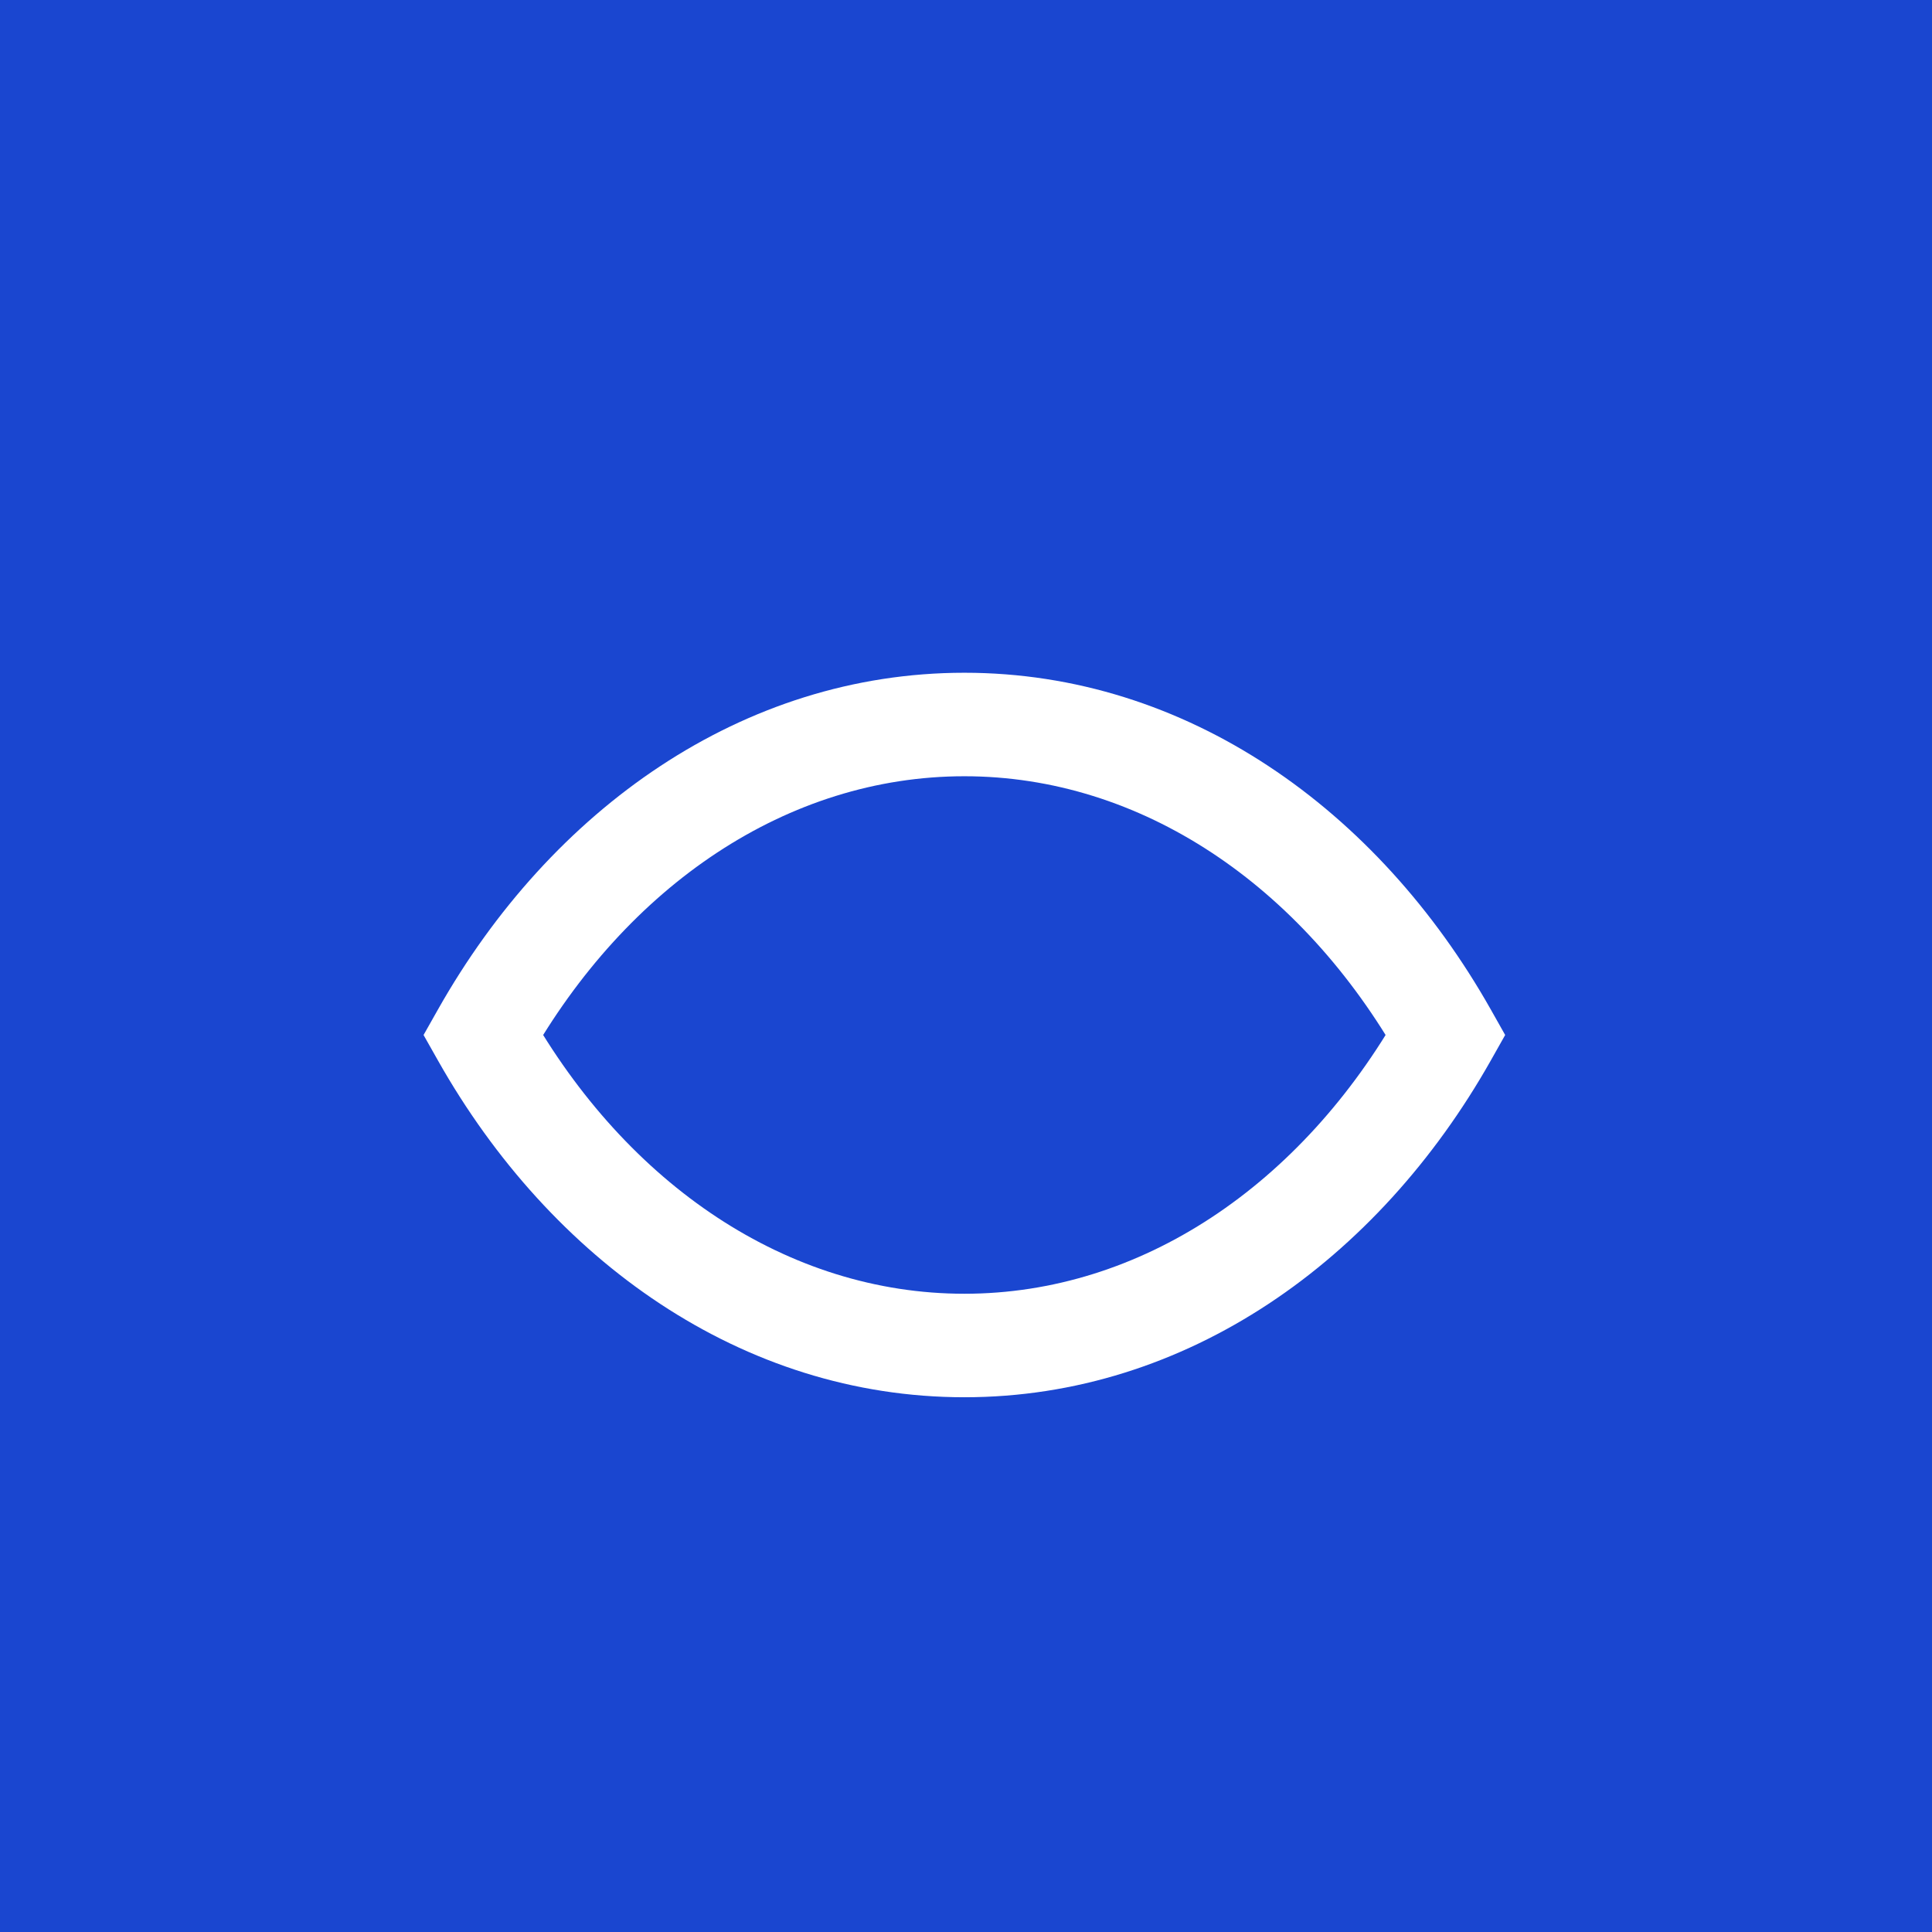
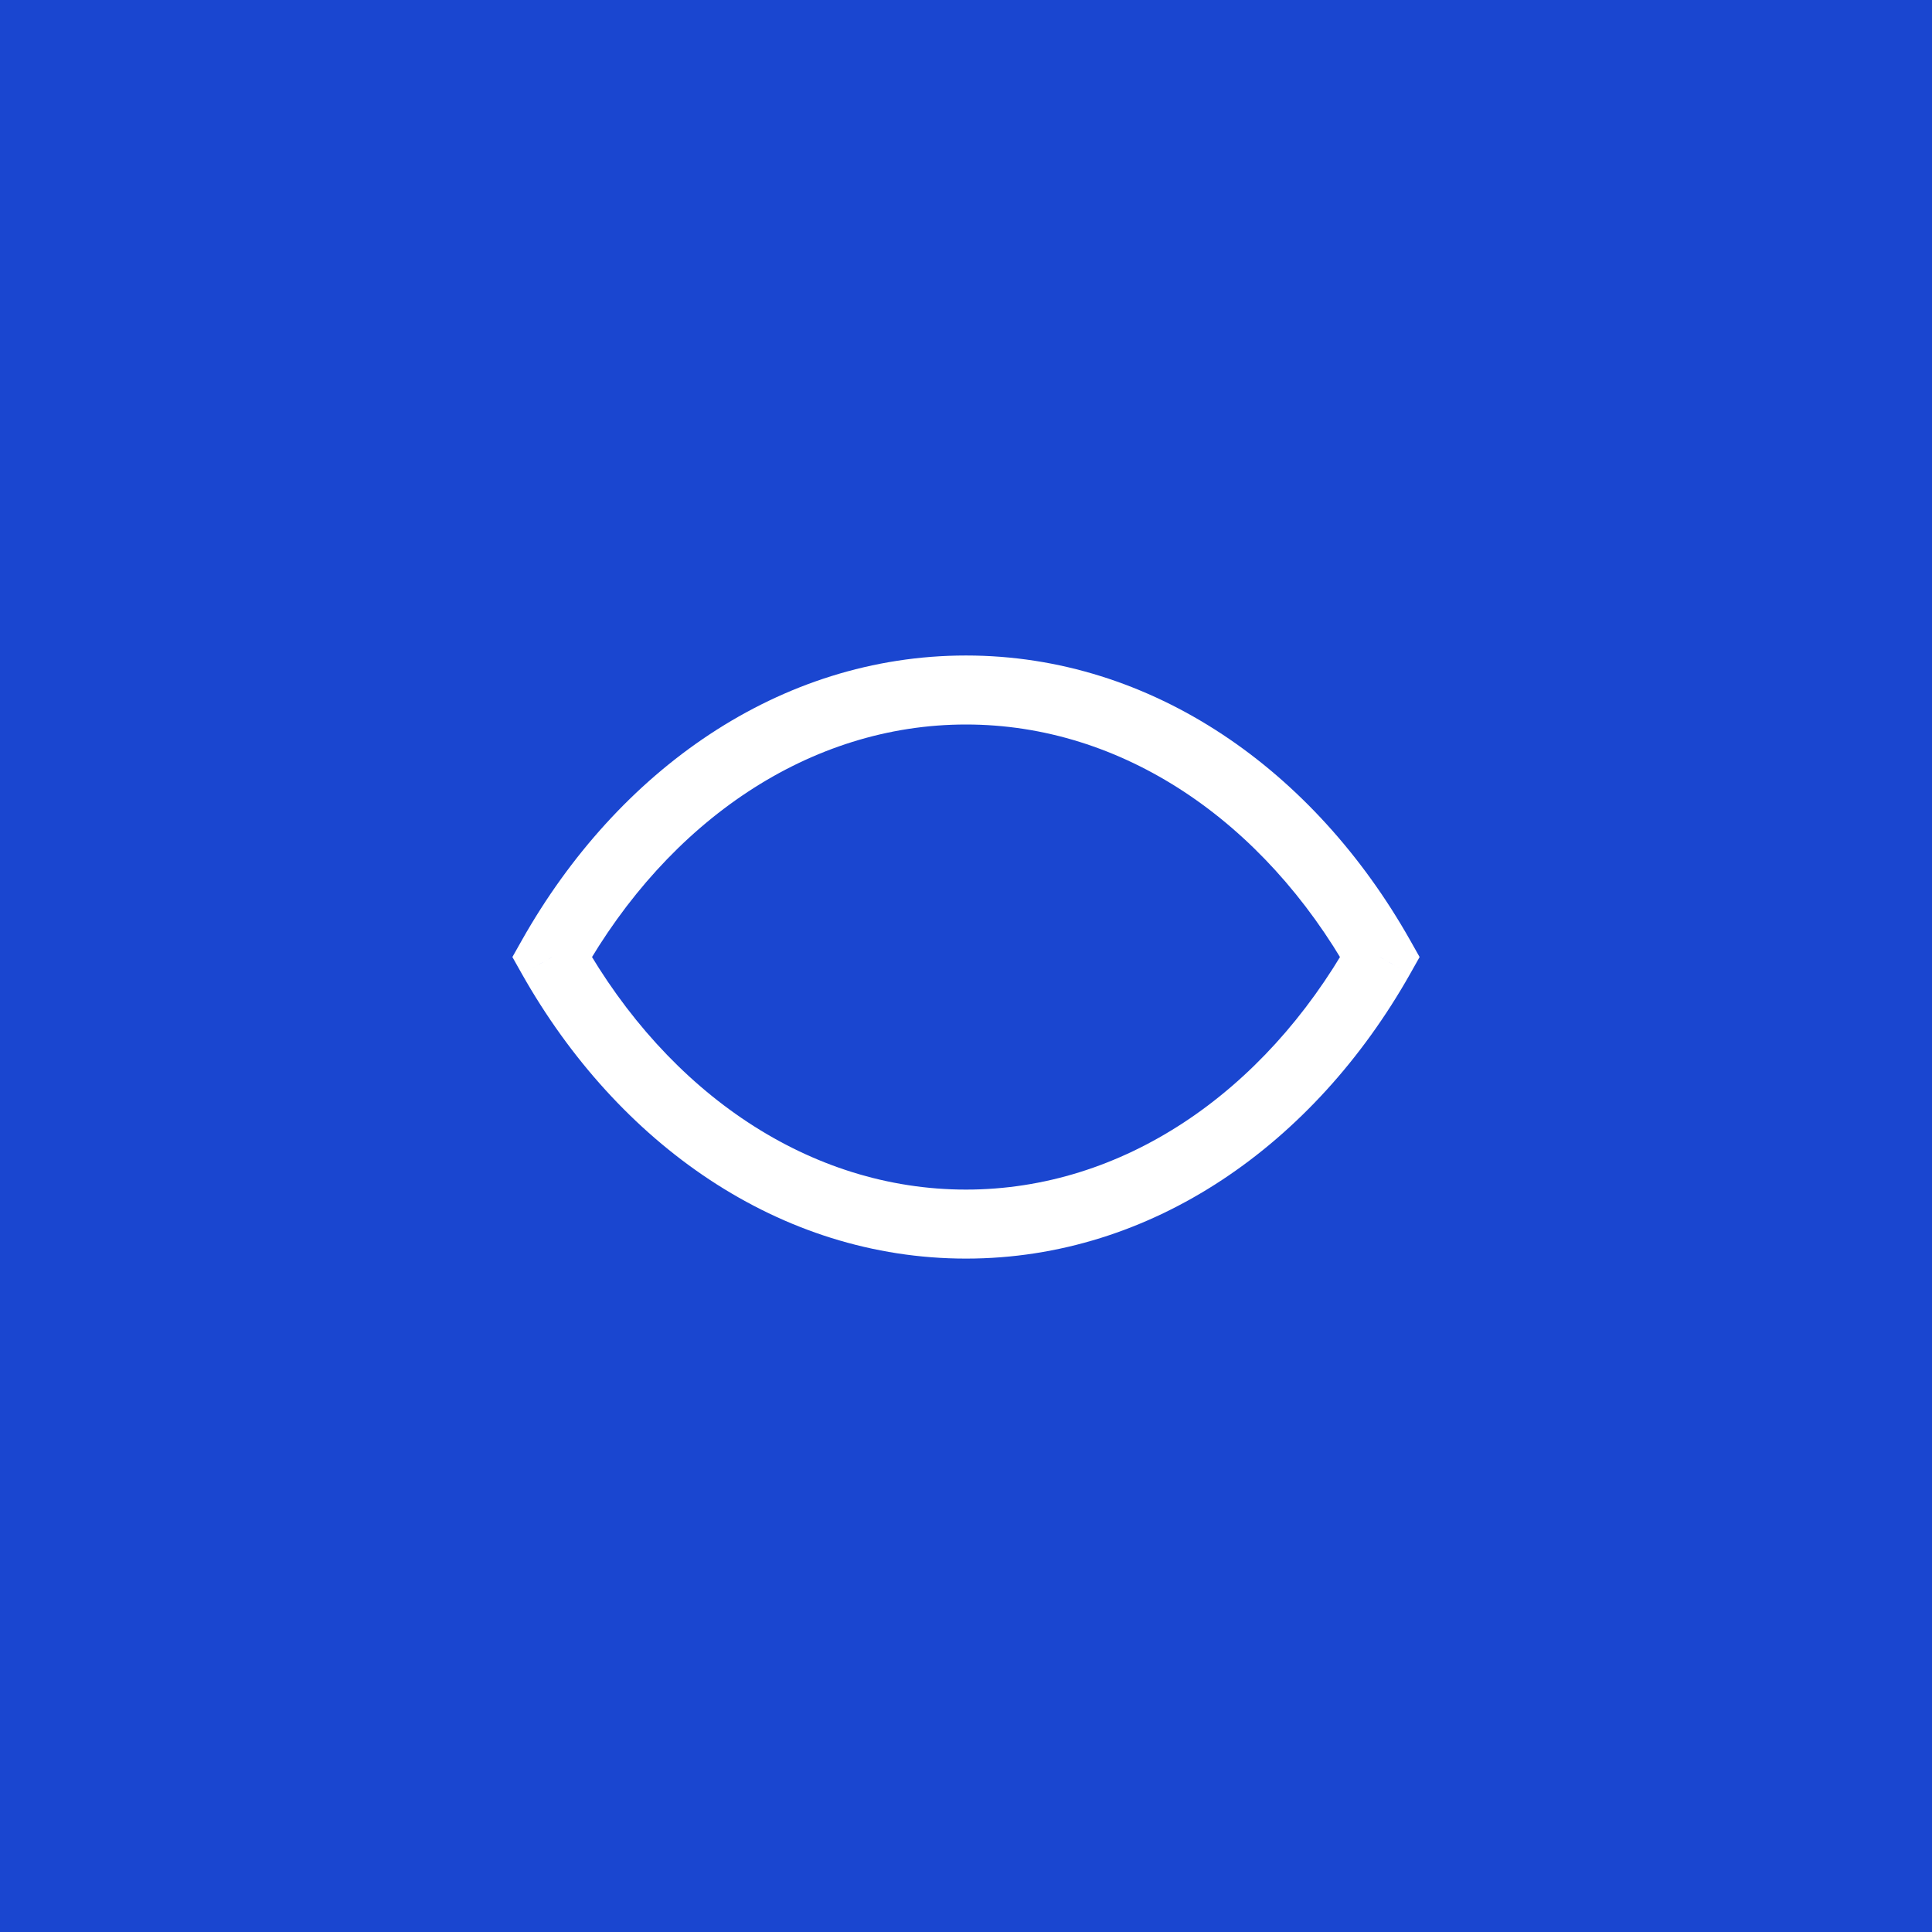
<svg xmlns="http://www.w3.org/2000/svg" width="56" height="56" viewBox="0 0 56 56" fill="none" style="">
-   <path width="56" height="56" fill="#1A46D0" d="M0 0 L56 0 L56 56 L0 56 Z" class="MUirhYSs_0" />
-   <path d="M14 30L12.694 29.262L12.277 30L12.694 30.738L14 30ZM41.906 30L43.212 30.738L43.628 30L43.212 29.262L41.906 30ZM15.306 30.738C18.177 25.654 22.837 22.5 27.953 22.5V19.5C21.515 19.5 15.967 23.465 12.694 29.262L15.306 30.738ZM27.953 22.5C33.069 22.5 37.729 25.654 40.6 30.738L43.212 29.262C39.939 23.465 34.391 19.5 27.953 19.5V22.5ZM40.6 29.262C37.729 34.346 33.069 37.5 27.953 37.5V40.5C34.391 40.5 39.939 36.535 43.212 30.738L40.6 29.262ZM27.953 37.5C22.837 37.5 18.177 34.346 15.306 29.262L12.694 30.738C15.967 36.535 21.515 40.5 27.953 40.5V37.5Z" fill="white" class="MUirhYSs_1" />
-   <path stroke="white" stroke-width="2" d="M24,30A4,4 0,1,1 32,30A4,4 0,1,1 24,30" class="MUirhYSs_2" />
-   <style data-made-with="vivus-instant">.MUirhYSs_0{stroke-dasharray:224 226;stroke-dashoffset:225;animation:MUirhYSs_draw 333ms ease-in-out 0ms forwards;}.MUirhYSs_1{stroke-dasharray:173 175;stroke-dashoffset:174;animation:MUirhYSs_draw 333ms ease-in-out 83ms forwards;}.MUirhYSs_2{stroke-dasharray:26 28;stroke-dashoffset:27;animation:MUirhYSs_draw 333ms ease-in-out 166ms forwards;}@keyframes MUirhYSs_draw{100%{stroke-dashoffset:0;}}@keyframes MUirhYSs_fade{0%{stroke-opacity:1;}91.489%{stroke-opacity:1;}100%{stroke-opacity:0;}}</style>
+   <path width="56" height="56" fill="#1A46D0" d="M0 0 L56 0 L56 56 L0 56 Z" class="ltexLEuB_0" />
+   <path d="M16 27.74L15.129 27.249L14.852 27.74L15.129 28.232L16 27.74ZM40 27.74L40.871 28.232L41.148 27.74L40.871 27.249L40 27.74ZM16.871 28.232C19.379 23.791 23.472 21 28 21V19C22.591 19 17.905 22.332 15.129 27.249L16.871 28.232ZM28 21C32.528 21 36.621 23.791 39.129 28.232L40.871 27.249C38.094 22.332 33.409 19 28 19V21ZM39.129 27.249C36.621 31.69 32.528 34.481 28 34.481V36.481C33.409 36.481 38.094 33.149 40.871 28.232L39.129 27.249ZM28 34.481C23.472 34.481 19.379 31.69 16.871 27.249L15.129 28.232C17.905 33.149 22.591 36.481 28 36.481V34.481Z" fill="white" class="ltexLEuB_1" />
+   <path stroke="white" stroke-width="2" d="M24.6,27.74A3.44,3.44 0,1,1 31.481,27.74A3.44,3.44 0,1,1 24.6,27.74" class="ltexLEuB_2" />
+   <style data-made-with="vivus-instant">.ltexLEuB_0{stroke-dasharray:224 226;stroke-dashoffset:225;animation:ltexLEuB_draw 500ms ease-in-out 0ms forwards;}.ltexLEuB_1{stroke-dasharray:143 145;stroke-dashoffset:144;animation:ltexLEuB_draw 500ms ease-in-out 125ms forwards;}.ltexLEuB_2{stroke-dasharray:22 24;stroke-dashoffset:23;animation:ltexLEuB_draw 500ms ease-in-out 250ms forwards;}@keyframes ltexLEuB_draw{100%{stroke-dashoffset:0;}}@keyframes ltexLEuB_fade{0%{stroke-opacity:1;}91.919%{stroke-opacity:1;}100%{stroke-opacity:0;}}</style>
</svg>
